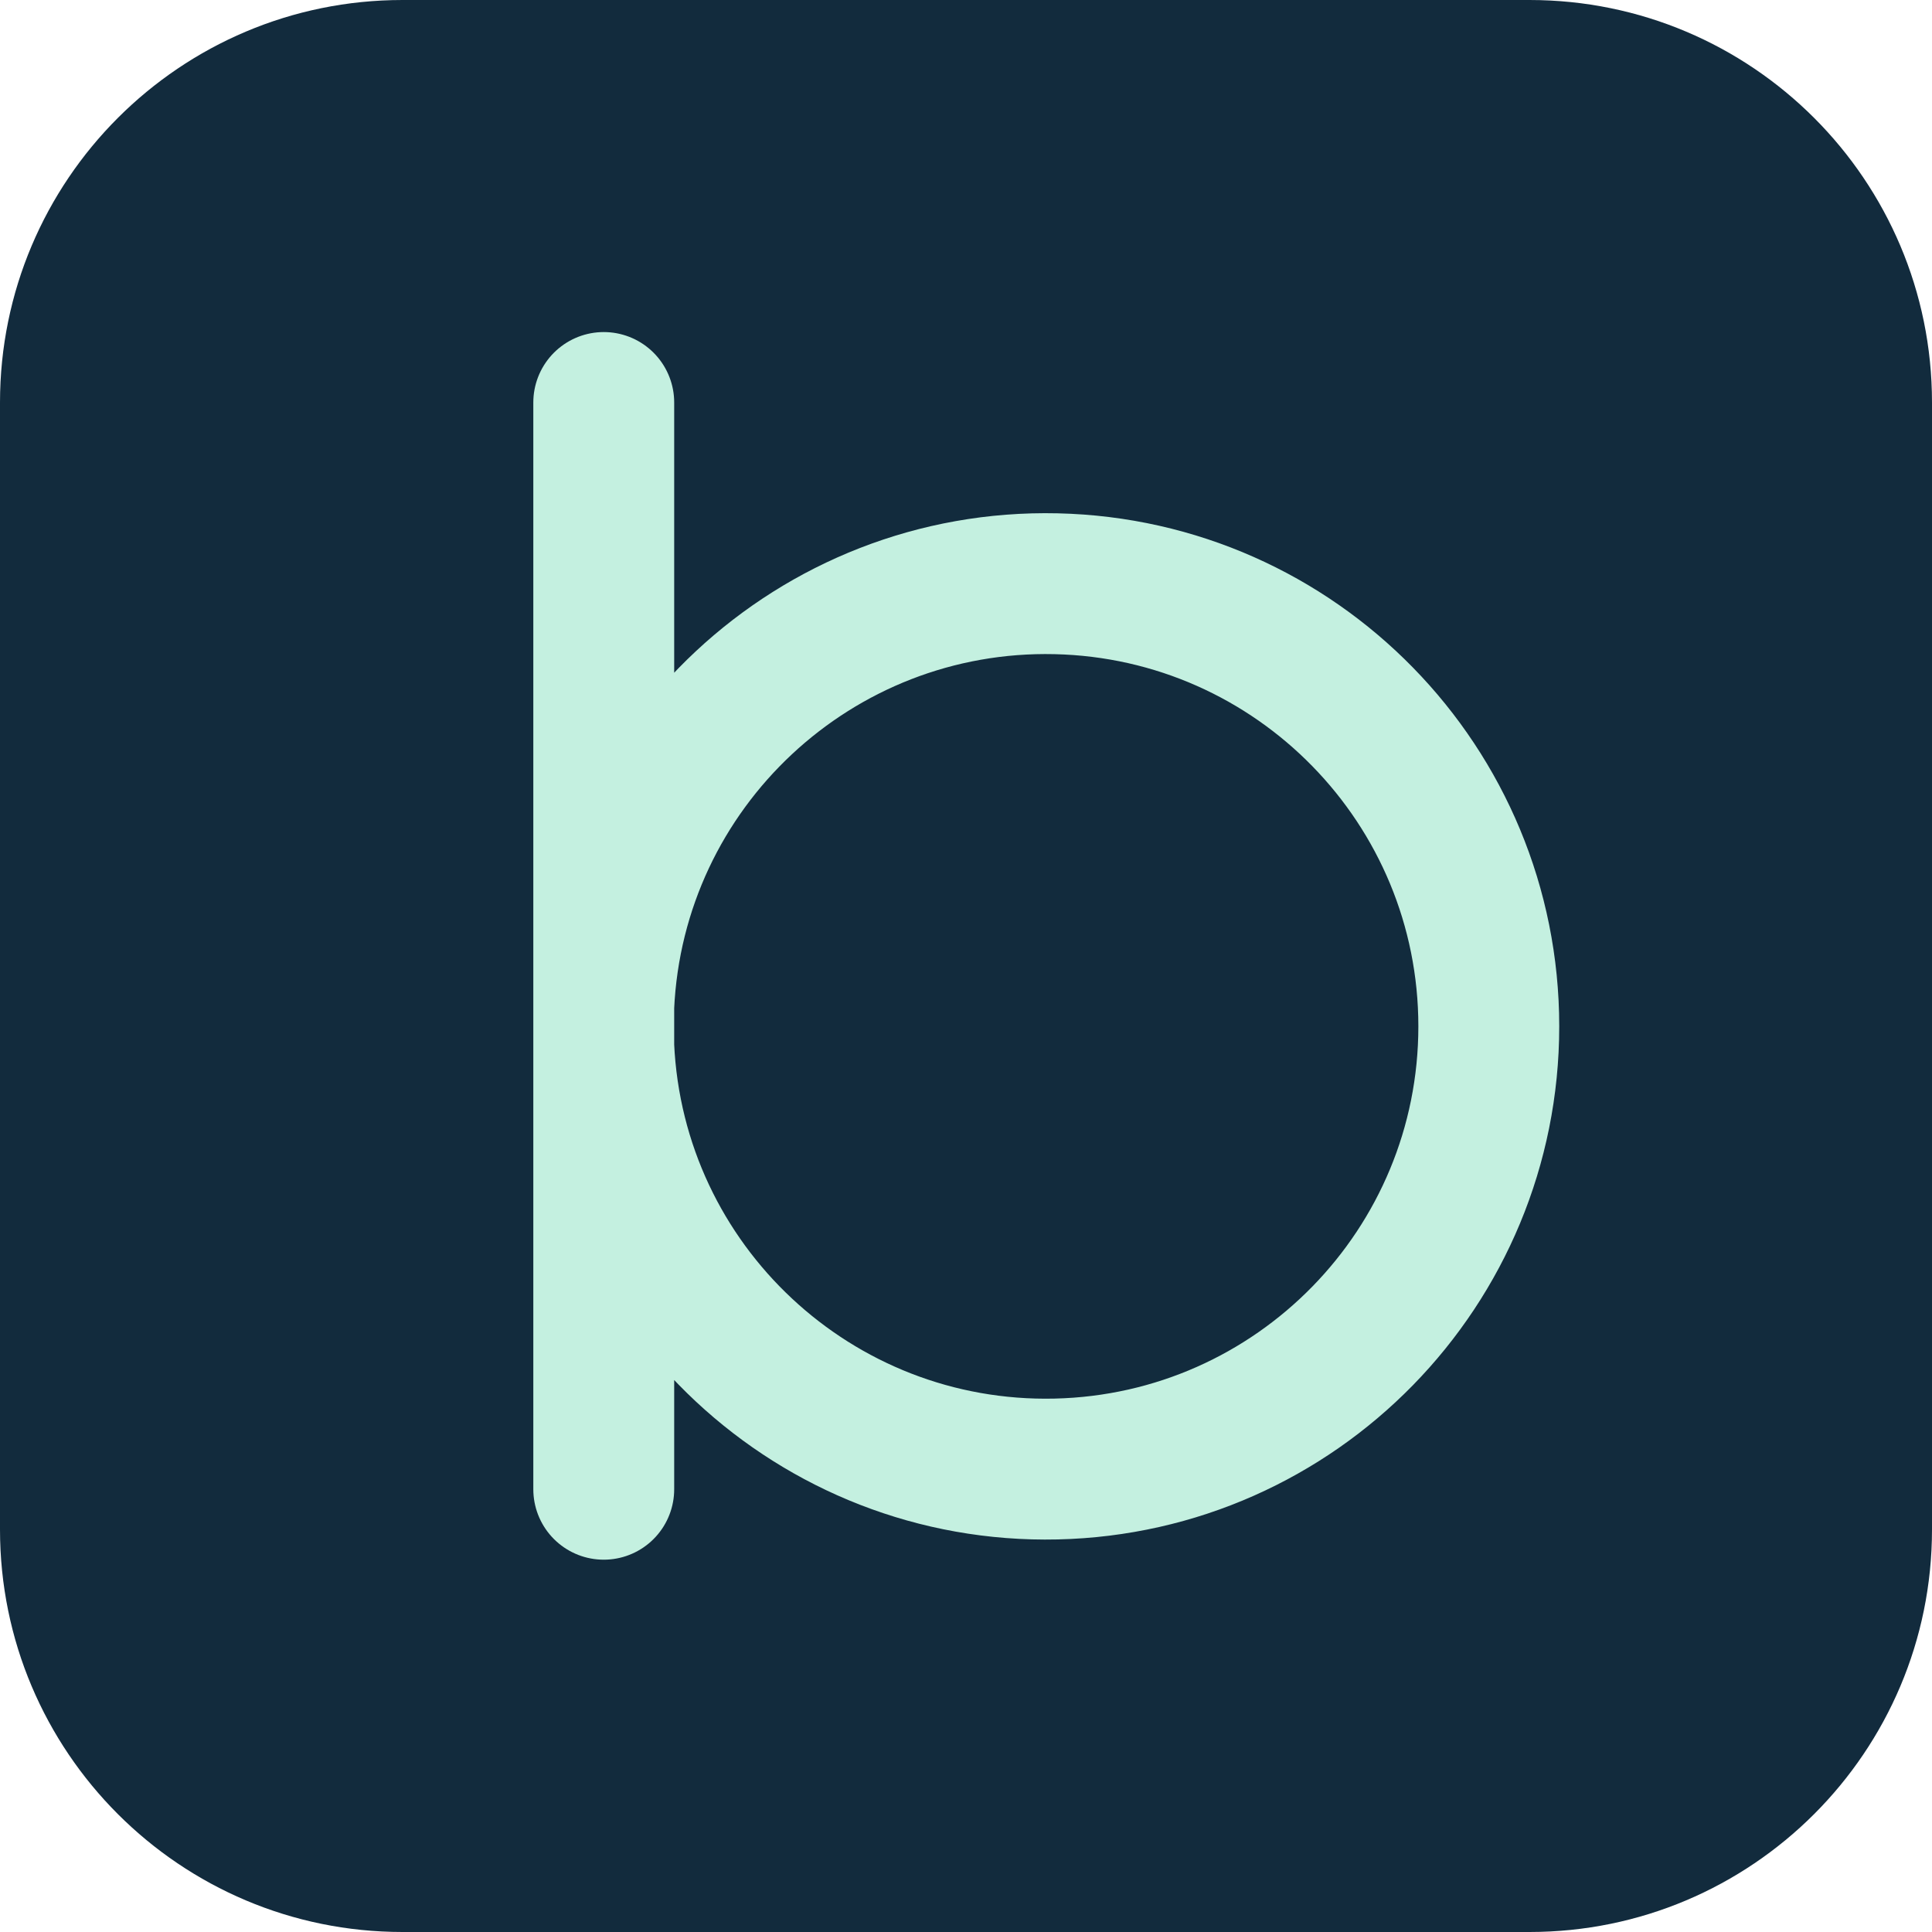
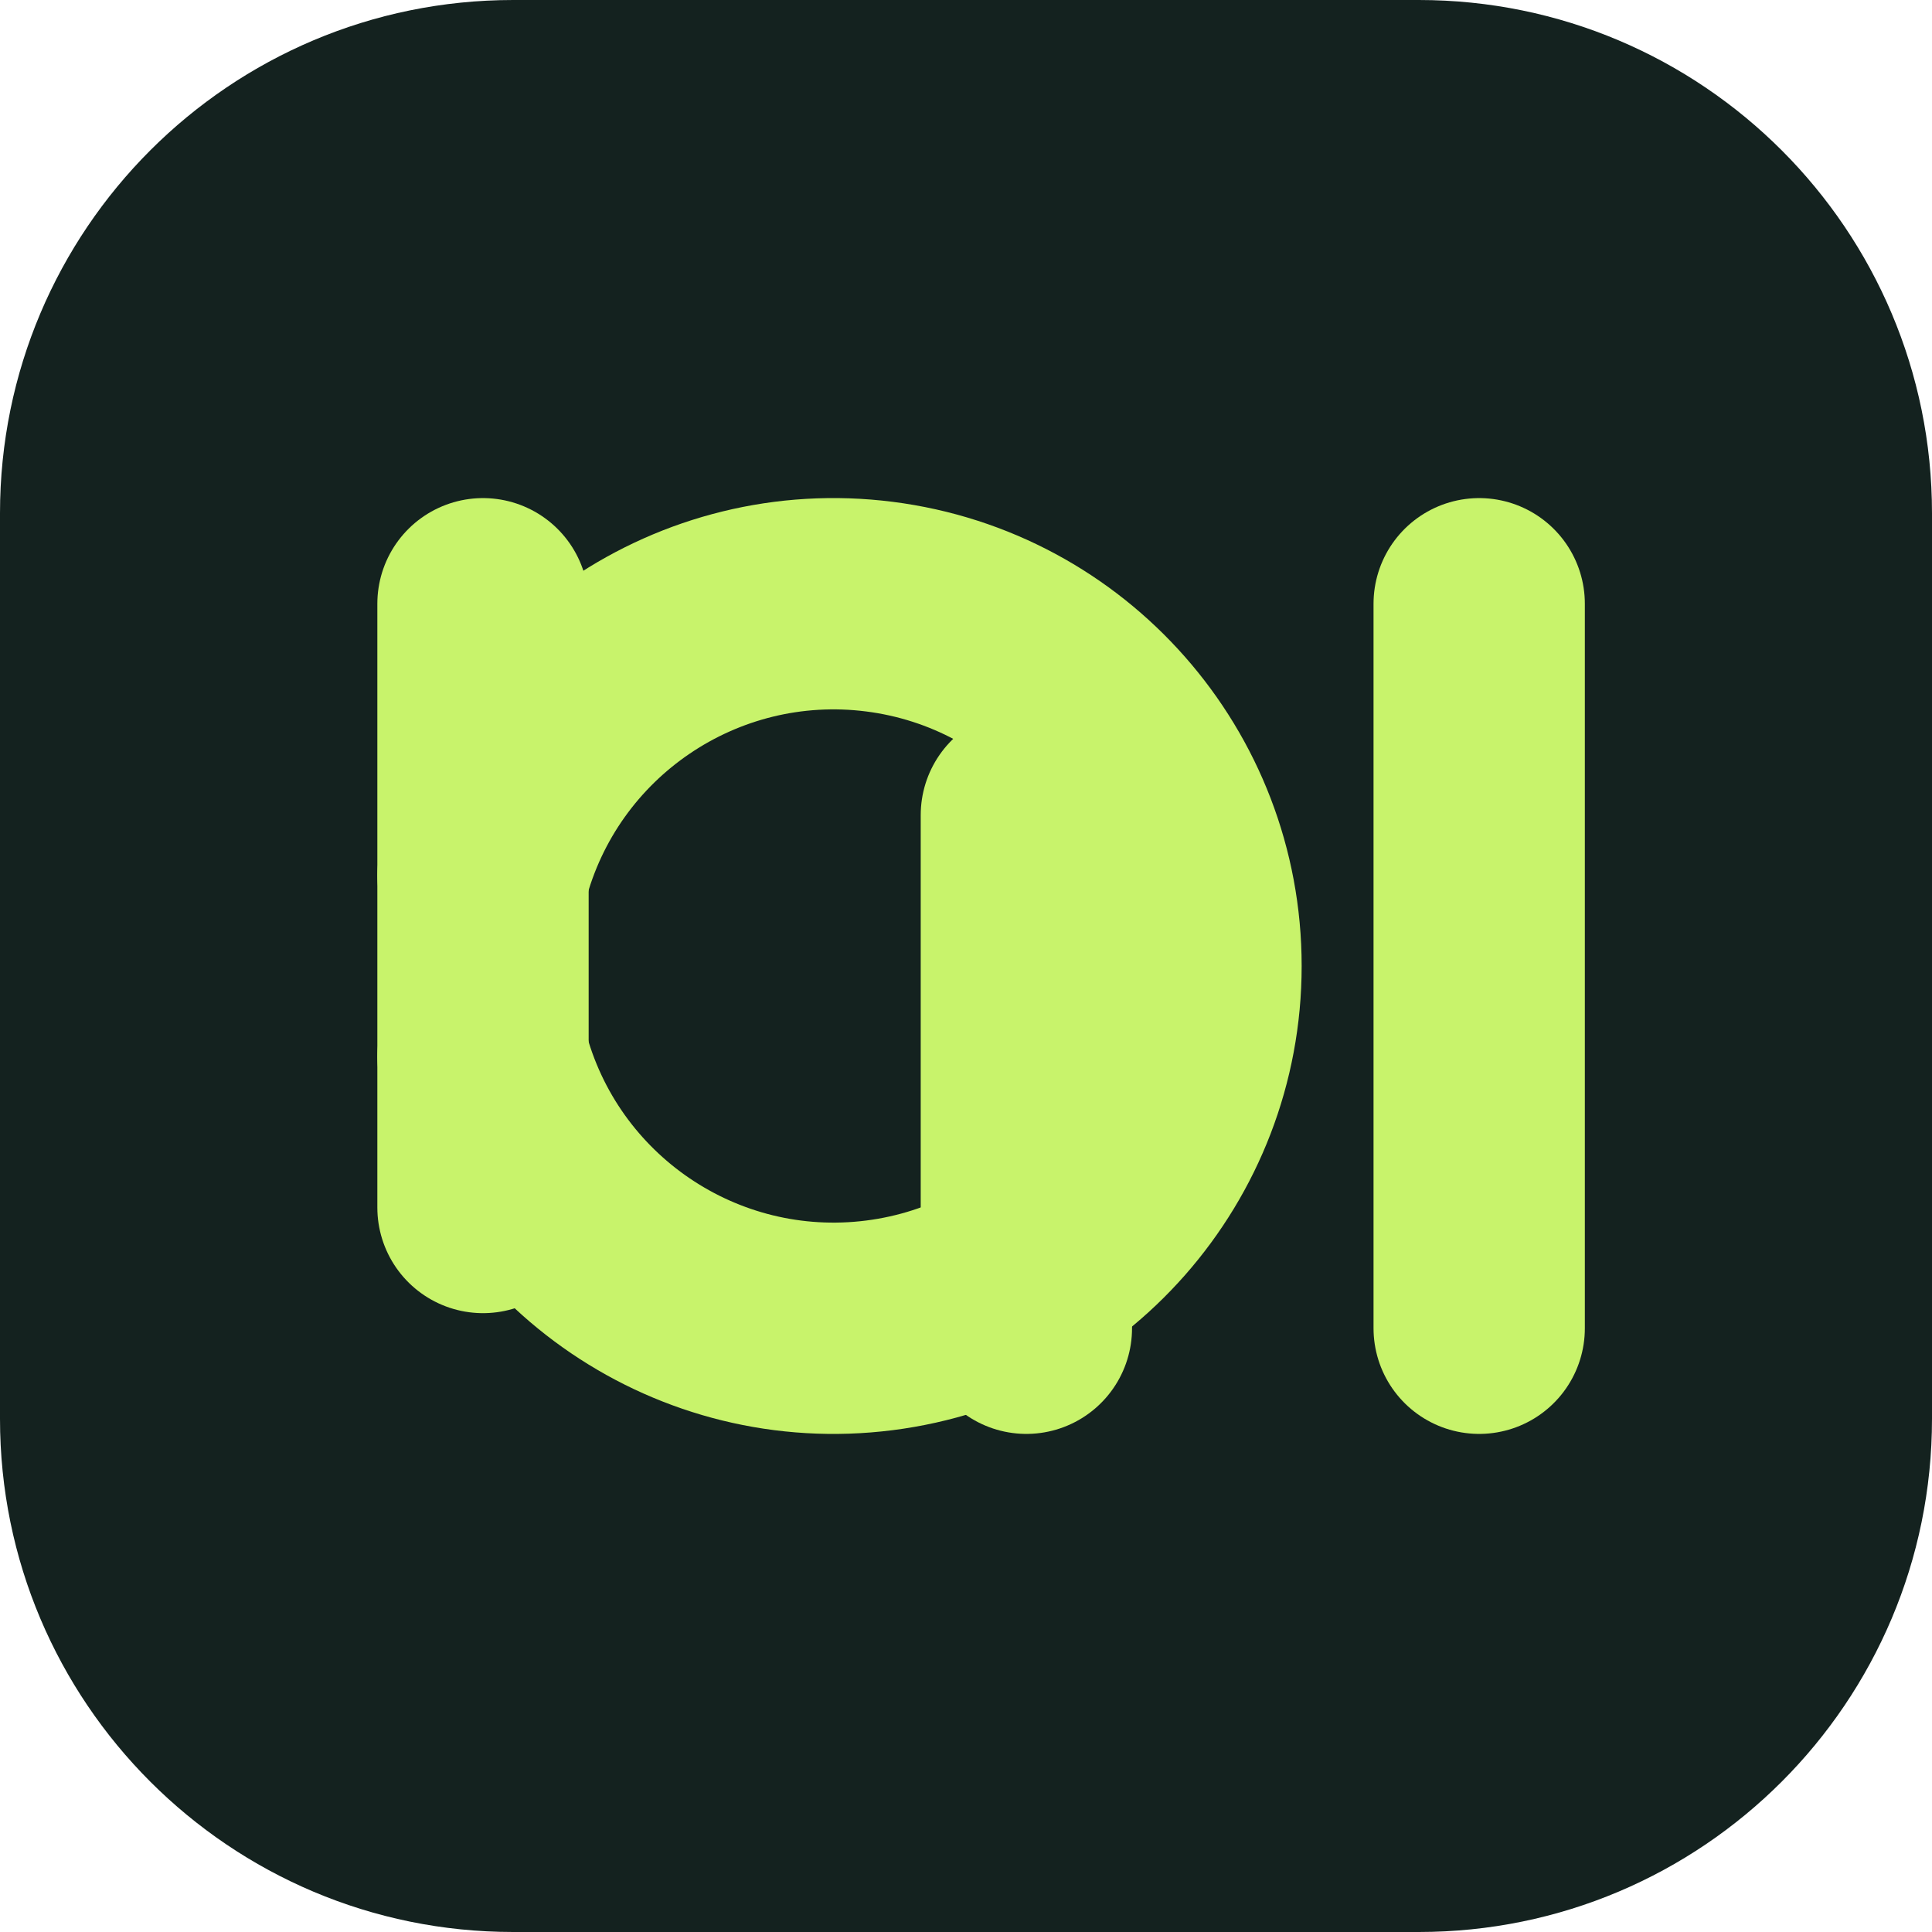
- <svg xmlns="http://www.w3.org/2000/svg" viewBox="0 0 48 48">
-   <rect width="48" height="48" rx="10" fill="#122b3d" />
-   <path d="M15 10v27m0-12a11 11 0 1 1 0 1" fill="none" stroke="#c4f0e0" stroke-width="3.5" stroke-linecap="round" />
+ <svg xmlns="http://www.w3.org/2000/svg" viewBox="0 0 64 64">
+   <rect width="64" height="64" rx="17" fill="#14221f" />
+   <path d="M16 40V20" stroke="#c8f36b" stroke-width="7" stroke-linecap="round" />
+   <path d="M16 35a12 12 0 1 0 0-6" stroke="#c8f36b" stroke-width="7" stroke-linecap="round" fill="none" />
+   <path d="M34 44V27" stroke="#c8f36b" stroke-width="7" stroke-linecap="round" />
+   <path d="M49 44V20" stroke="#c8f36b" stroke-width="7" stroke-linecap="round" />
</svg>
